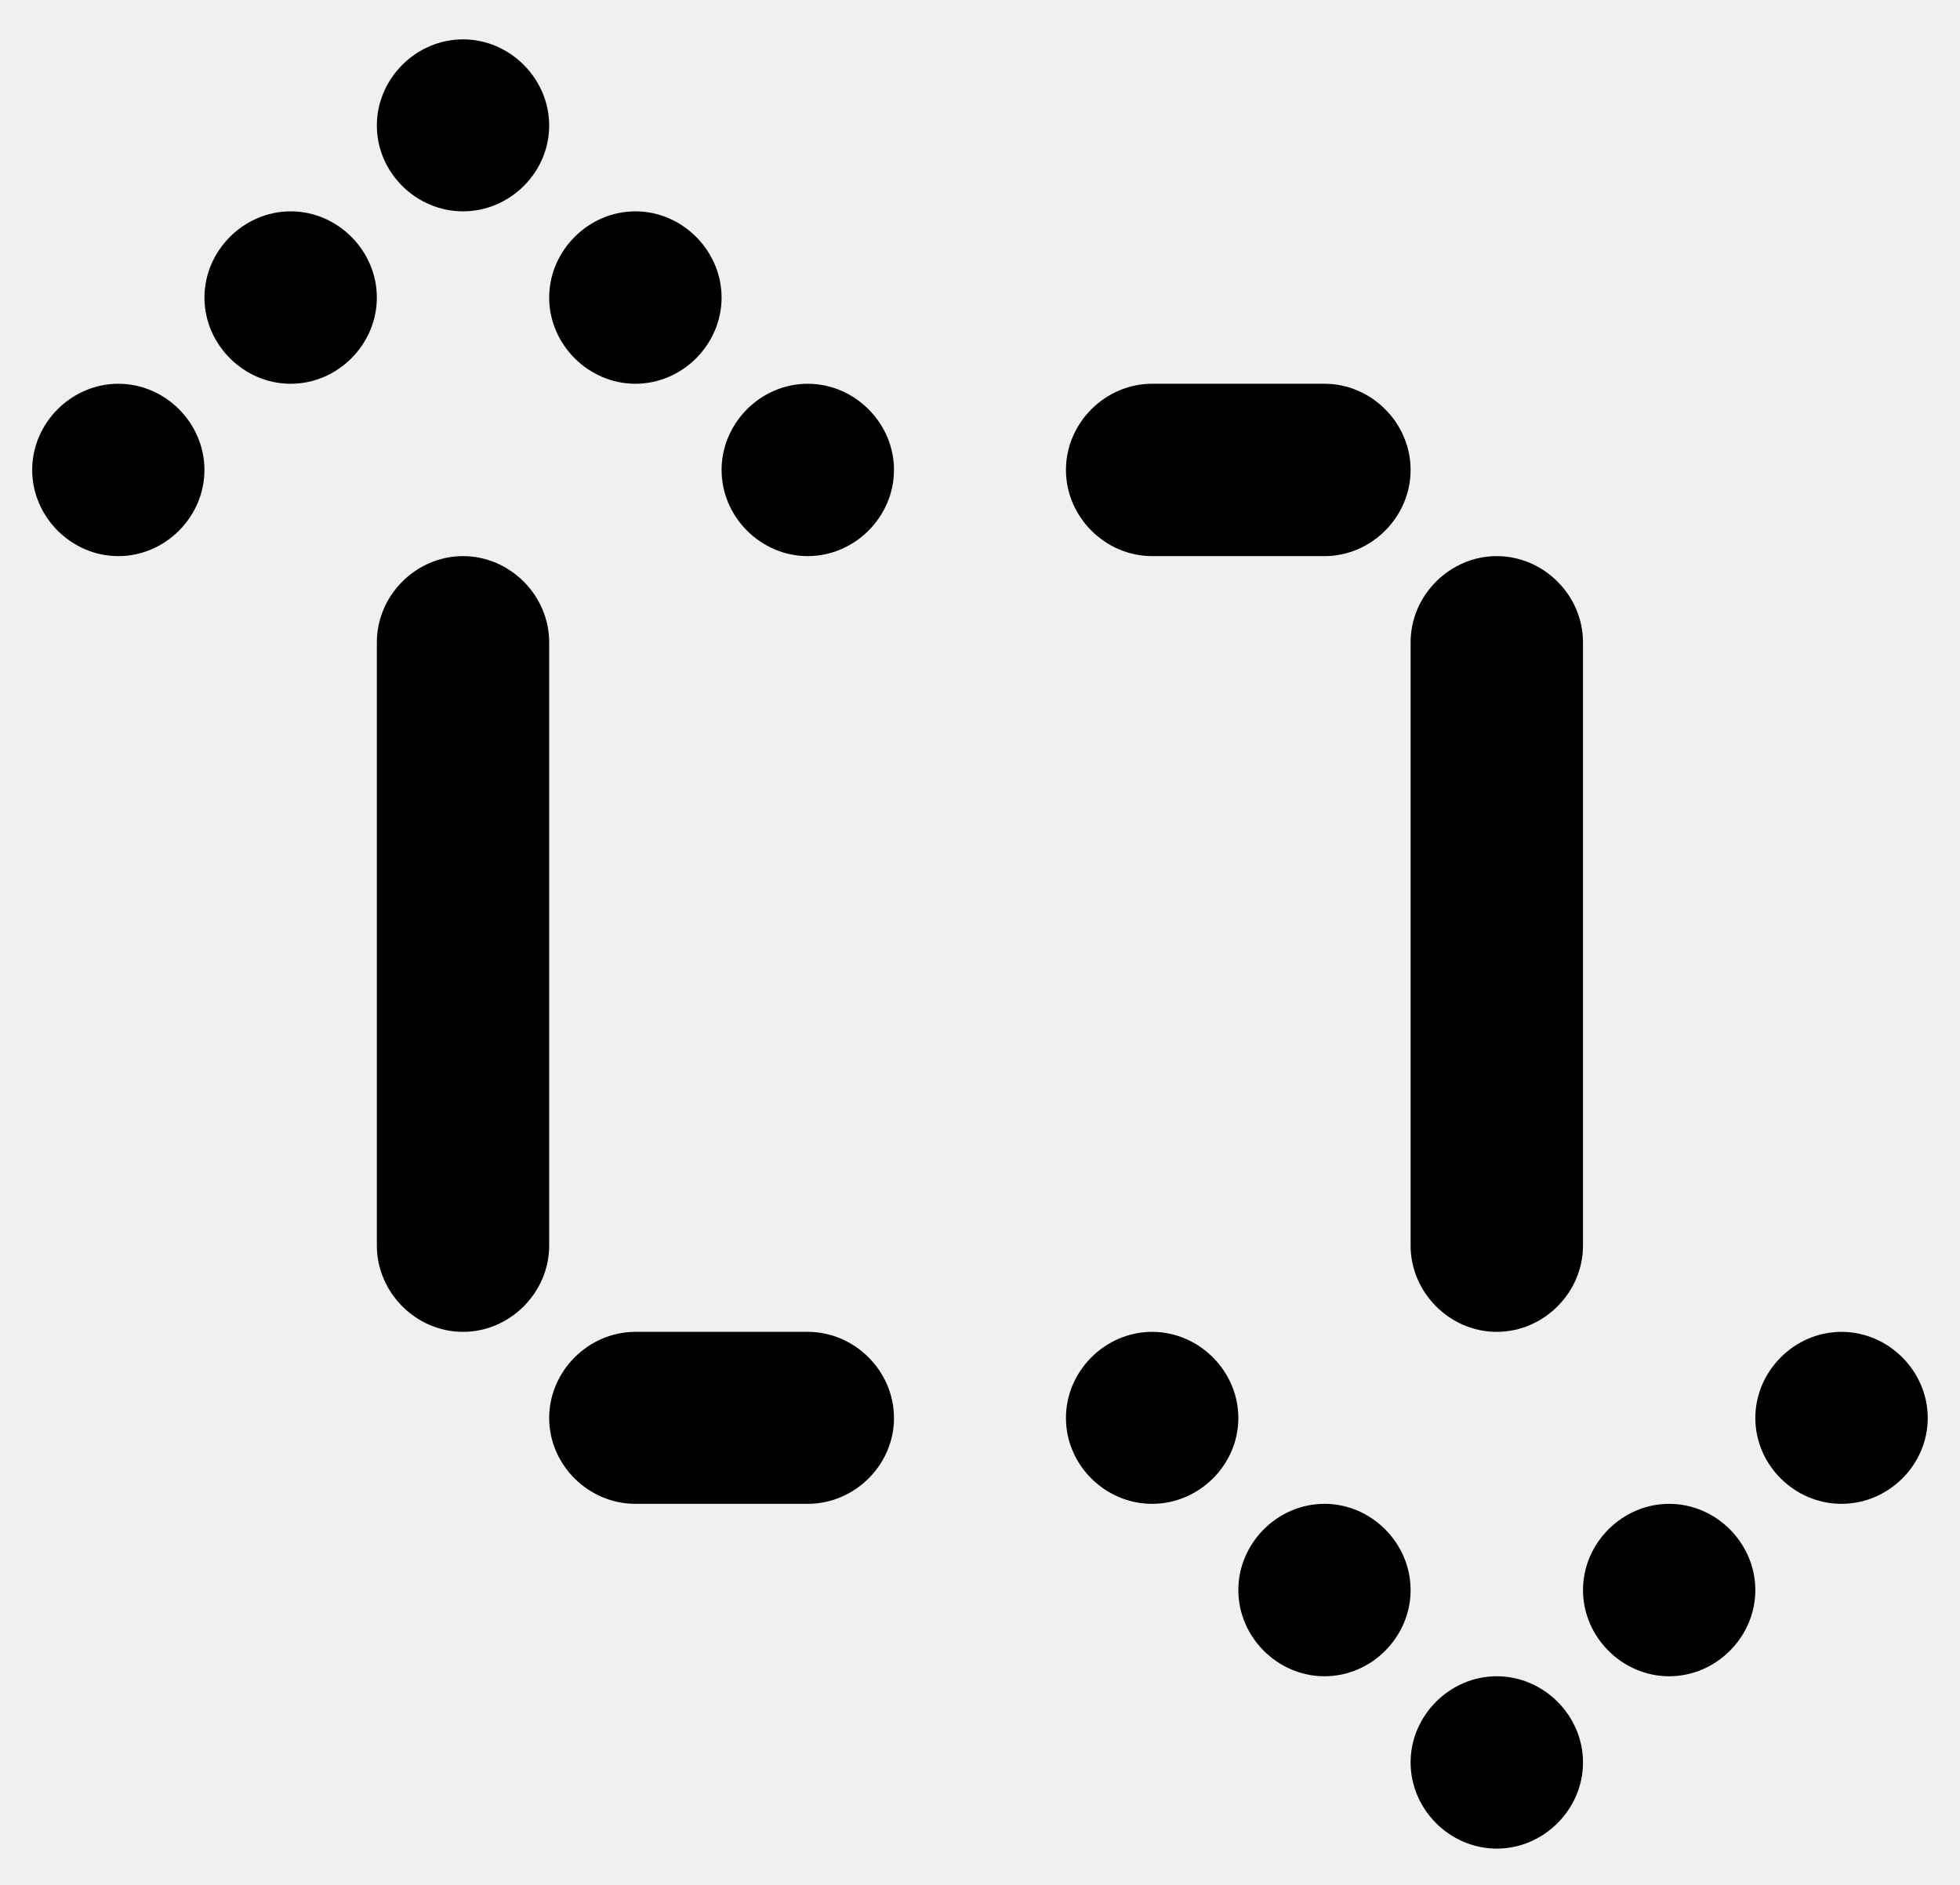
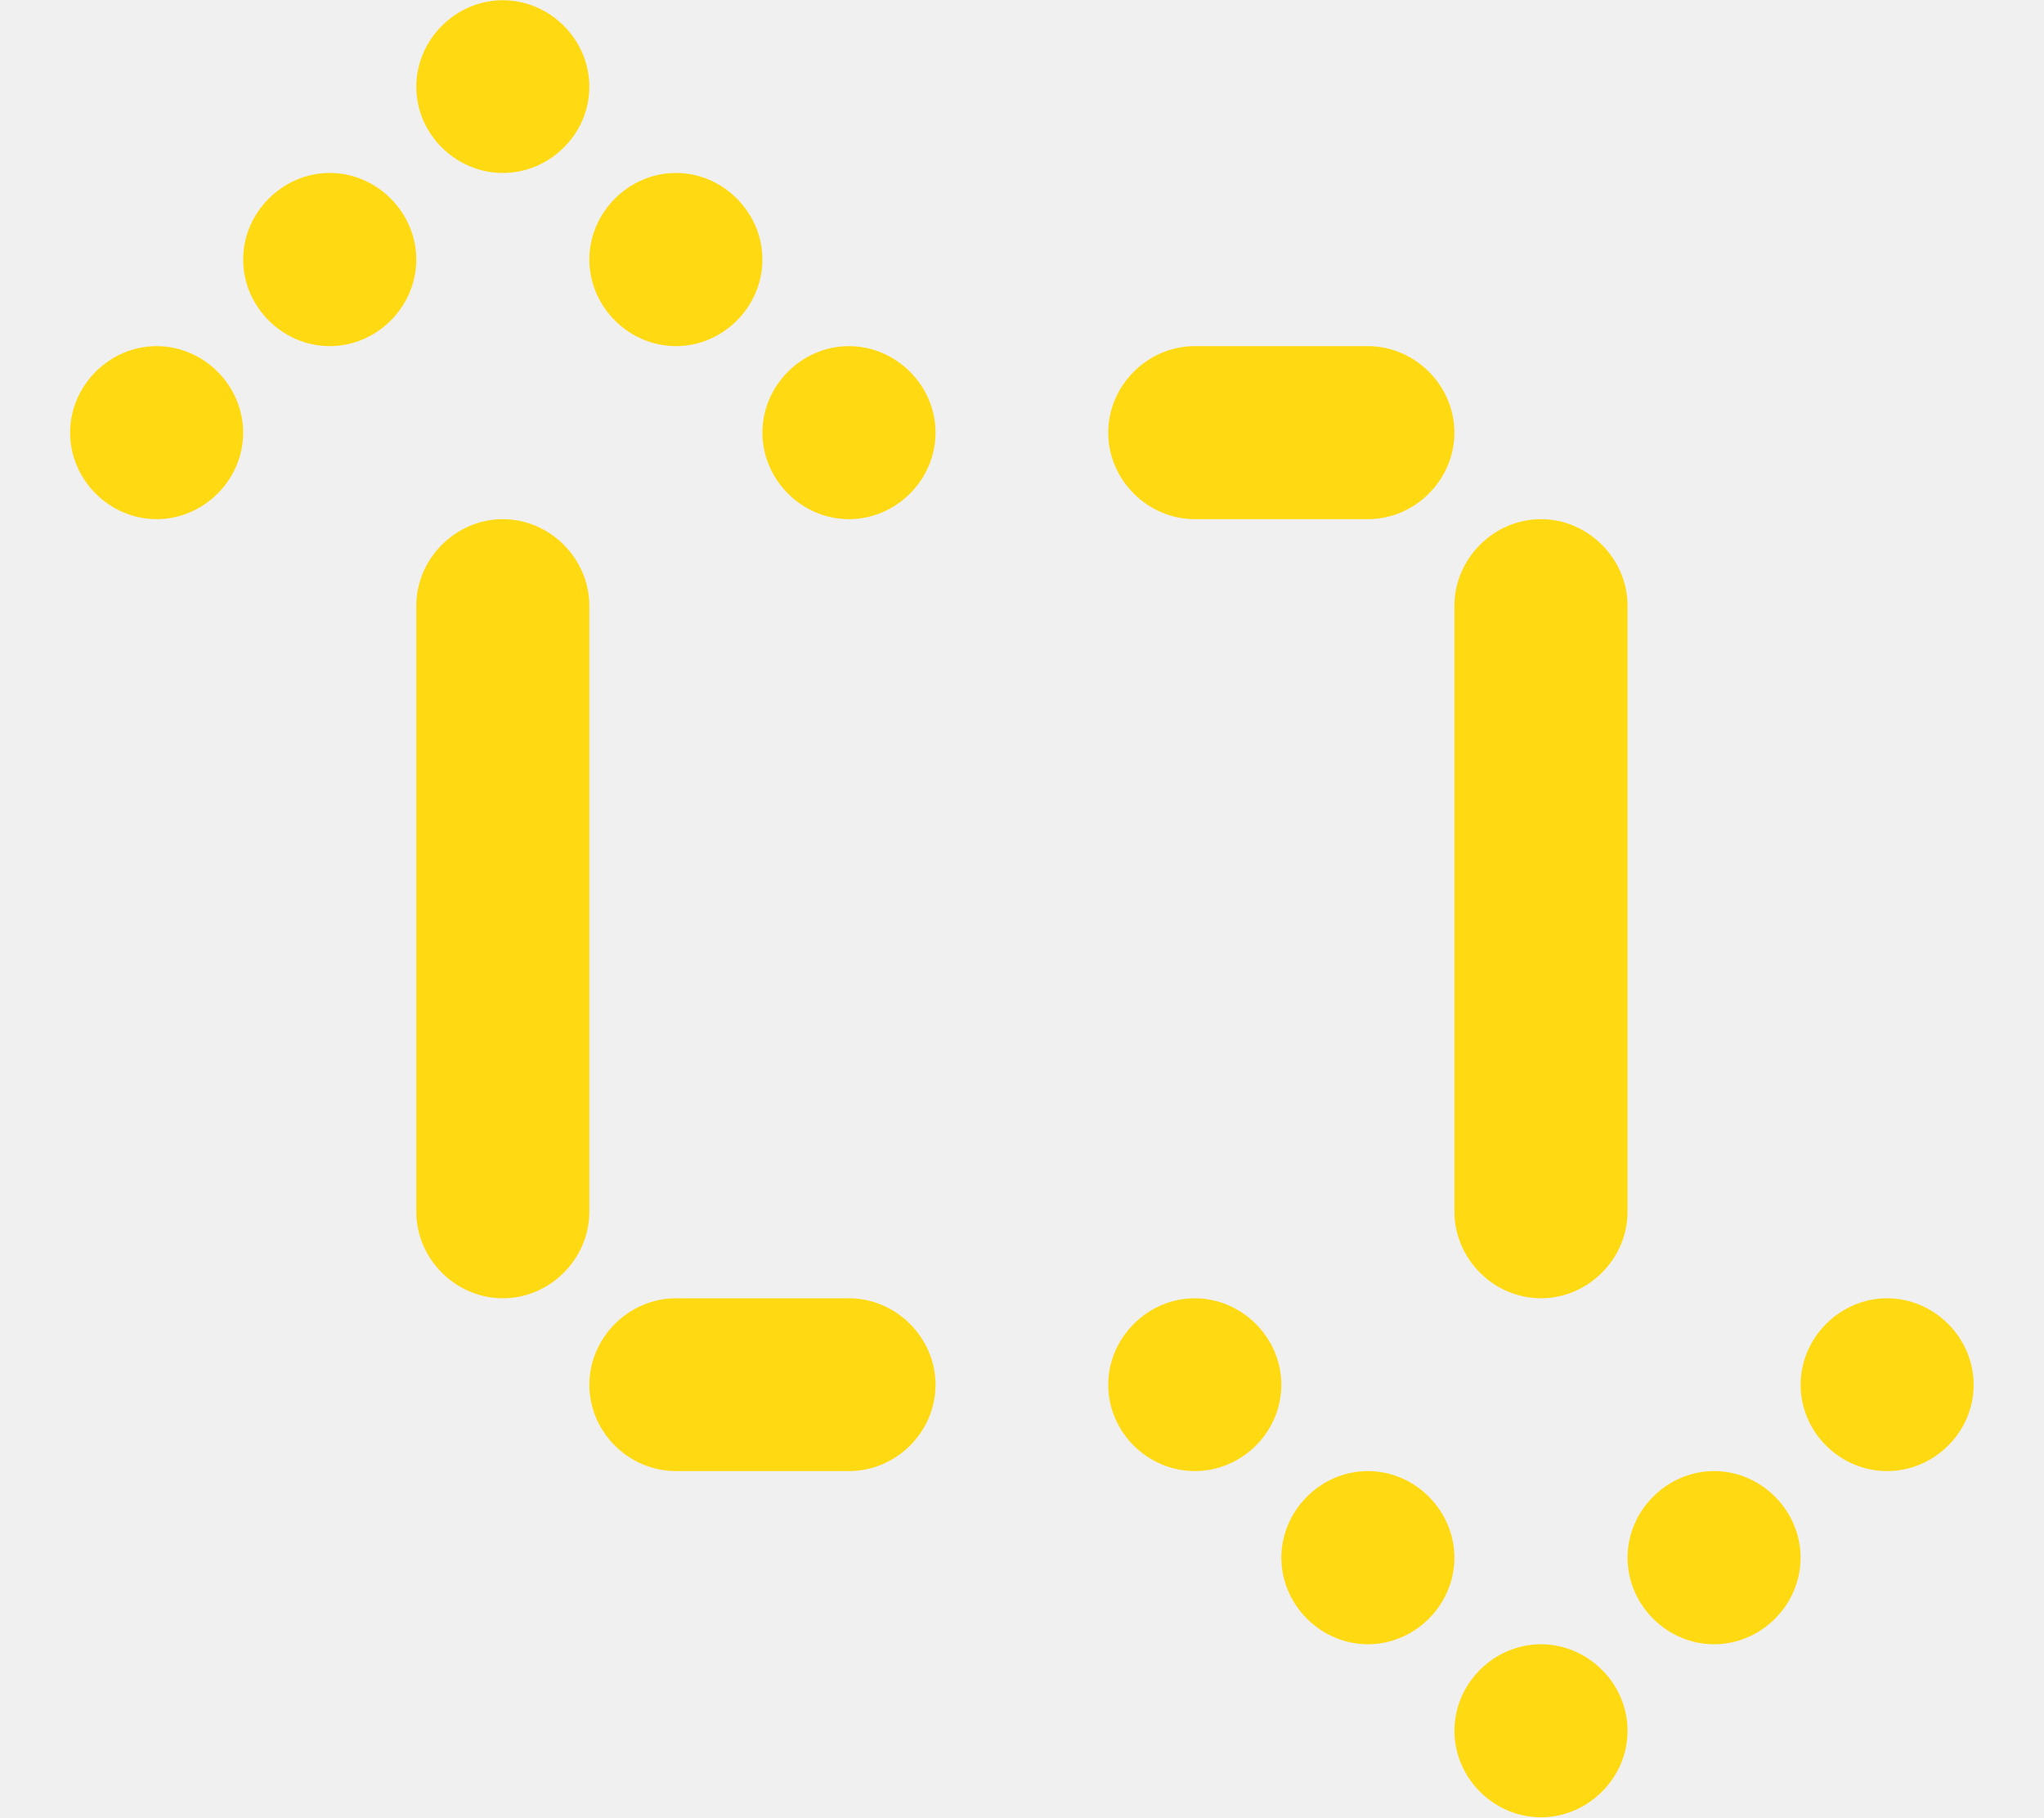
- <svg xmlns="http://www.w3.org/2000/svg" width="26" height="25" viewBox="0 0 26 25" fill="none">
-   <g clip-path="url(#clip0_2045_29549)">
-     <path d="M6.142 0.522C5.519 0.522 4.999 1.042 4.999 1.665C4.999 2.288 5.519 2.803 6.142 2.803C6.765 2.803 7.285 2.288 7.285 1.665C7.285 1.042 6.765 0.522 6.142 0.522ZM3.856 2.803C3.233 2.803 2.712 3.324 2.712 3.947C2.712 4.57 3.233 5.09 3.856 5.09C4.48 5.09 4.999 4.57 4.999 3.947C4.999 3.324 4.48 2.803 3.856 2.803ZM8.429 2.803C7.806 2.803 7.285 3.324 7.285 3.947C7.285 4.57 7.806 5.09 8.429 5.09C9.052 5.09 9.572 4.57 9.572 3.947C9.572 3.324 9.052 2.803 8.429 2.803ZM1.57 5.09C0.946 5.09 0.427 5.61 0.427 6.233C0.427 6.856 0.946 7.376 1.57 7.376C2.193 7.376 2.712 6.856 2.712 6.233C2.712 5.61 2.193 5.09 1.57 5.09ZM10.715 5.09C10.091 5.09 9.572 5.61 9.572 6.233C9.572 6.856 10.091 7.376 10.715 7.376C11.338 7.376 11.859 6.856 11.859 6.233C11.859 5.61 11.338 5.09 10.715 5.09ZM15.283 5.09C14.66 5.09 14.14 5.61 14.14 6.233C14.14 6.856 14.66 7.376 15.283 7.376H17.57C18.193 7.376 18.712 6.856 18.712 6.233C18.712 5.61 18.193 5.09 17.57 5.09H15.283ZM6.142 7.376C5.519 7.376 4.999 7.896 4.999 8.52V16.521C4.999 17.144 5.519 17.665 6.142 17.665C6.765 17.665 7.285 17.144 7.285 16.521V8.52C7.285 7.896 6.765 7.376 6.142 7.376ZM19.855 7.376C19.232 7.376 18.712 7.896 18.712 8.52V16.521C18.712 17.144 19.232 17.665 19.855 17.665C20.479 17.665 20.999 17.144 20.999 16.521V8.52C20.999 7.896 20.479 7.376 19.855 7.376ZM8.429 17.665C7.806 17.665 7.285 18.184 7.285 18.808C7.285 19.431 7.806 19.946 8.429 19.946H10.715C11.338 19.946 11.859 19.431 11.859 18.808C11.859 18.184 11.338 17.665 10.715 17.665H8.429ZM15.283 17.665C14.66 17.665 14.14 18.184 14.14 18.808C14.14 19.431 14.66 19.946 15.283 19.946C15.906 19.946 16.427 19.431 16.427 18.808C16.427 18.184 15.906 17.665 15.283 17.665ZM24.428 17.665C23.805 17.665 23.285 18.184 23.285 18.808C23.285 19.431 23.805 19.946 24.428 19.946C25.051 19.946 25.572 19.431 25.572 18.808C25.572 18.184 25.051 17.665 24.428 17.665ZM17.57 19.946C16.946 19.946 16.427 20.467 16.427 21.09C16.427 21.713 16.946 22.233 17.57 22.233C18.193 22.233 18.712 21.713 18.712 21.09C18.712 20.467 18.193 19.946 17.57 19.946ZM22.142 19.946C21.519 19.946 20.999 20.467 20.999 21.09C20.999 21.713 21.519 22.233 22.142 22.233C22.765 22.233 23.285 21.713 23.285 21.09C23.285 20.467 22.765 19.946 22.142 19.946ZM19.855 22.233C19.232 22.233 18.712 22.753 18.712 23.376C18.712 23.999 19.232 24.519 19.855 24.519C20.479 24.519 20.999 23.999 20.999 23.376C20.999 22.753 20.479 22.233 19.855 22.233Z" fill="black" />
+ <svg xmlns="http://www.w3.org/2000/svg" width="27" height="24" viewBox="0 0 27 24" fill="none">
+   <g clip-path="url(#clip0_2775_11853)">
+     <path d="M6.642 0.003C6.019 0.003 5.499 0.522 5.499 1.146C5.499 1.769 6.019 2.284 6.642 2.284C7.265 2.284 7.785 1.769 7.785 1.146C7.785 0.522 7.265 0.003 6.642 0.003ZM4.356 2.284C3.733 2.284 3.212 2.805 3.212 3.428C3.212 4.051 3.733 4.571 4.356 4.571C4.979 4.571 5.499 4.051 5.499 3.428C5.499 2.805 4.979 2.284 4.356 2.284ZM8.929 2.284C8.305 2.284 7.785 2.805 7.785 3.428C7.785 4.051 8.305 4.571 8.929 4.571C9.552 4.571 10.071 4.051 10.071 3.428C10.071 2.805 9.552 2.284 8.929 2.284ZM2.069 4.571C1.446 4.571 0.926 5.09 0.926 5.714C0.926 6.337 1.446 6.856 2.069 6.856C2.692 6.856 3.212 6.337 3.212 5.714C3.212 5.09 2.692 4.571 2.069 4.571ZM11.214 4.571C10.591 4.571 10.071 5.09 10.071 5.714C10.071 6.337 10.591 6.856 11.214 6.856C11.838 6.856 12.358 6.337 12.358 5.714C12.358 5.09 11.838 4.571 11.214 4.571ZM15.782 4.571C15.159 4.571 14.639 5.09 14.639 5.714C14.639 6.337 15.159 6.856 15.782 6.856H18.069C18.692 6.856 19.212 6.337 19.212 5.714C19.212 5.09 18.692 4.571 18.069 4.571H15.782ZM6.642 6.856C6.019 6.856 5.499 7.377 5.499 8V16.002C5.499 16.625 6.019 17.145 6.642 17.145C7.265 17.145 7.785 16.625 7.785 16.002V8C7.785 7.377 7.265 6.856 6.642 6.856ZM20.355 6.856C19.732 6.856 19.212 7.377 19.212 8V16.002C19.212 16.625 19.732 17.145 20.355 17.145C20.978 17.145 21.499 16.625 21.499 16.002V8C21.499 7.377 20.978 6.856 20.355 6.856ZM8.929 17.145C8.305 17.145 7.785 17.665 7.785 18.288C7.785 18.912 8.305 19.427 8.929 19.427H11.214C11.838 19.427 12.358 18.912 12.358 18.288C12.358 17.665 11.838 17.145 11.214 17.145H8.929ZM15.782 17.145C15.159 17.145 14.639 17.665 14.639 18.288C14.639 18.912 15.159 19.427 15.782 19.427C16.406 19.427 16.926 18.912 16.926 18.288C16.926 17.665 16.406 17.145 15.782 17.145ZM24.927 17.145C24.304 17.145 23.785 17.665 23.785 18.288C23.785 18.912 24.304 19.427 24.927 19.427C25.551 19.427 26.071 18.912 26.071 18.288C26.071 17.665 25.551 17.145 24.927 17.145ZM18.069 19.427C17.446 19.427 16.926 19.948 16.926 20.571C16.926 21.194 17.446 21.714 18.069 21.714C18.692 21.714 19.212 21.194 19.212 20.571C19.212 19.948 18.692 19.427 18.069 19.427ZM22.642 19.427C22.018 19.427 21.499 19.948 21.499 20.571C21.499 21.194 22.018 21.714 22.642 21.714C23.265 21.714 23.785 21.194 23.785 20.571C23.785 19.948 23.265 19.427 22.642 19.427ZM20.355 21.714C19.732 21.714 19.212 22.233 19.212 22.857C19.212 23.48 19.732 23.999 20.355 23.999C20.978 23.999 21.499 23.48 21.499 22.857C21.499 22.233 20.978 21.714 20.355 21.714Z" fill="#FFD911" />
  </g>
  <defs>
-     <clipPath id="clip0_2045_29549">
-       <rect width="25.179" height="24" fill="white" transform="translate(0.411133 0.519287)" />
+     <clipPath id="clip0_2775_11853">
+       <rect width="25.179" height="24" fill="white" transform="translate(0.910706)" />
    </clipPath>
  </defs>
</svg>
